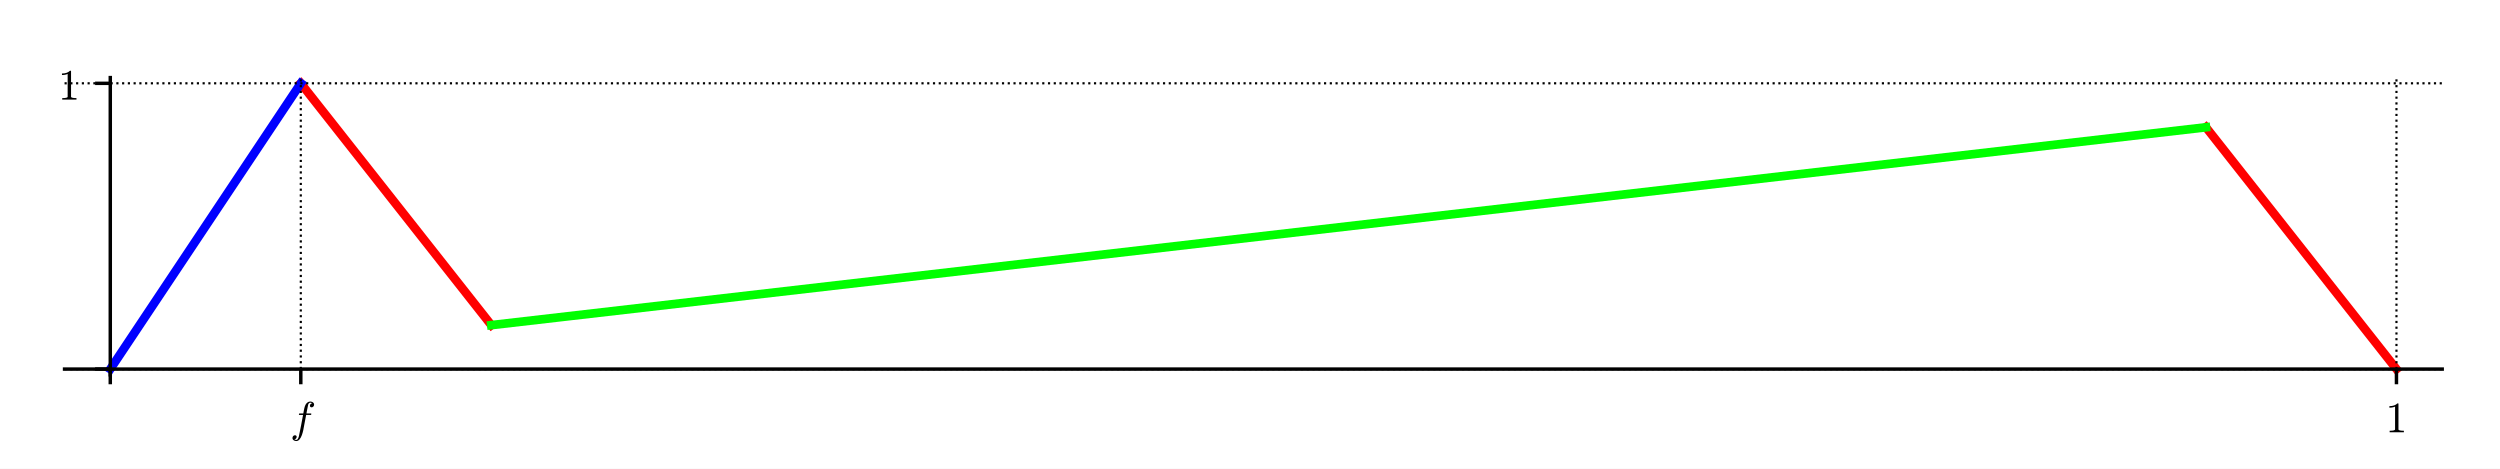
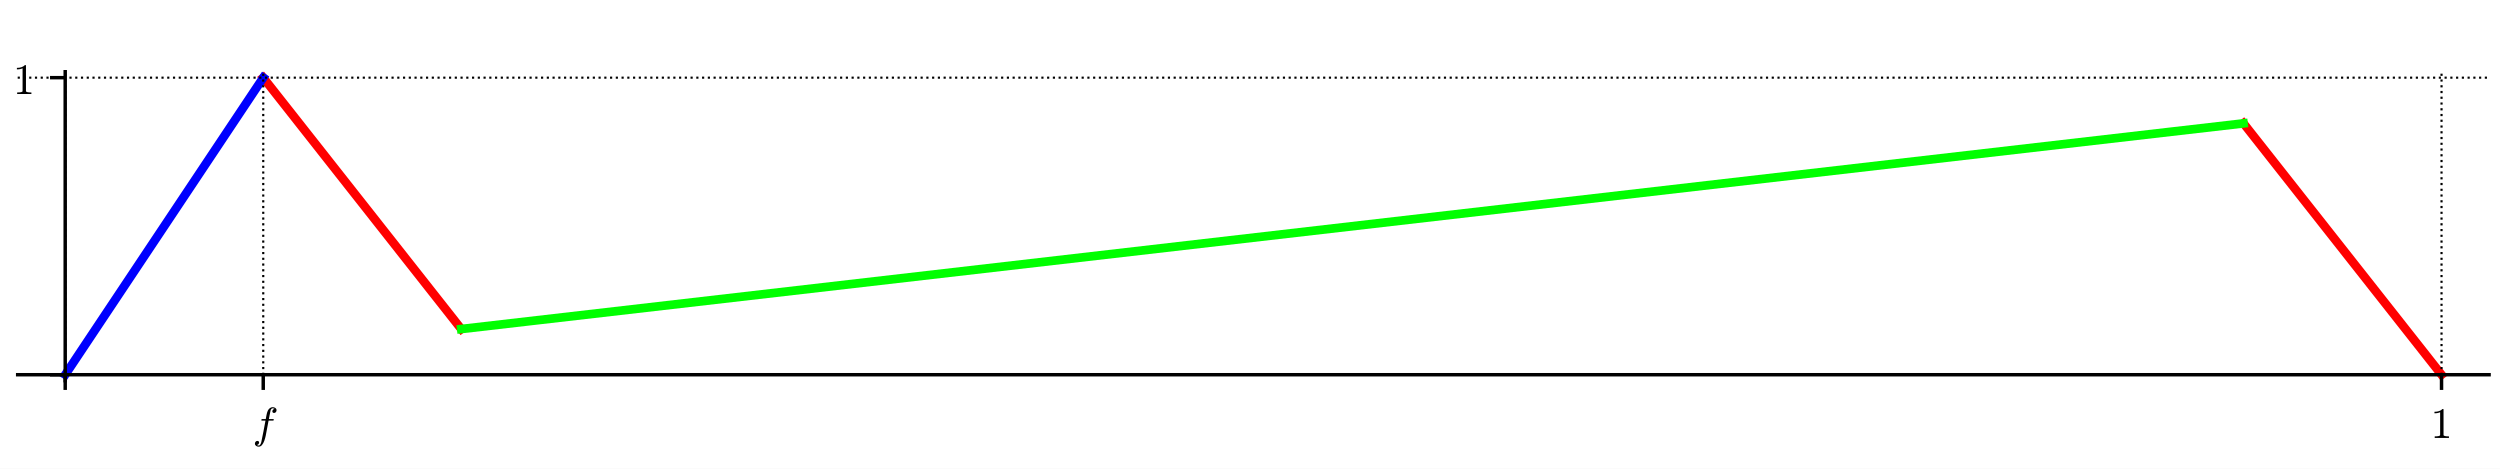
<svg xmlns="http://www.w3.org/2000/svg" xmlns:xlink="http://www.w3.org/1999/xlink" height="108pt" version="1.1" viewBox="0 0 576 108" width="576pt">
  <defs>
    <style type="text/css">
*{stroke-linecap:butt;stroke-linejoin:round;}
  </style>
  </defs>
  <g id="figure_1">
    <g id="patch_1">
      <path d="M 0 108  L 576 108  L 576 0  L 0 0  z " style="fill:#ffffff;" />
    </g>
    <g id="axes_1">
      <g id="patch_2">
-         <path d="M 14.874 86.354  L 562.68 86.354  L 562.68 17.879  L 14.874 17.879  z " style="fill:#ffffff;" />
+         <path d="M 4.074 87.704  L 573.48 87.704  L 573.48 16.529  L 4.074 16.529  z " style="fill:#ffffff;" />
      </g>
      <g id="line2d_1">
-         <path clip-path="url(#pcce31df3b8)" d="M 69.304 19.196  L 113.198 74.908  L 113.198 74.908  " style="fill:none;stroke:#ff0000;stroke-linecap:square;stroke-width:2;" />
+         <path clip-path="url(#p8f79f76169)" d="M 60.65 17.897  L 106.275 75.807  L 106.275 75.807  " style="fill:none;stroke:#ff0000;stroke-linecap:square;stroke-width:2;" />
      </g>
      <g id="line2d_2">
-         <path clip-path="url(#pcce31df3b8)" d="M 508.251 29.325  L 552.145 85.038  L 552.145 85.038  " style="fill:none;stroke:#ff0000;stroke-linecap:square;stroke-width:2;" />
+         <path clip-path="url(#p8f79f76169)" d="M 516.904 28.426  L 562.53 86.336  L 562.53 86.336  " style="fill:none;stroke:#ff0000;stroke-linecap:square;stroke-width:2;" />
      </g>
      <g id="line2d_3">
-         <path clip-path="url(#pcce31df3b8)" d="M 113.198 74.908  L 508.251 29.325  L 508.251 29.325  " style="fill:none;stroke:#00ff00;stroke-linecap:square;stroke-width:2;" />
+         <path clip-path="url(#p8f79f76169)" d="M 106.275 75.807  L 516.904 28.426  L 516.904 28.426  " style="fill:none;stroke:#00ff00;stroke-linecap:square;stroke-width:2;" />
      </g>
      <g id="line2d_4">
-         <path clip-path="url(#pcce31df3b8)" d="M 25.409 85.038  L 69.304 19.196  L 69.304 19.196  " style="fill:none;stroke:#0000ff;stroke-linecap:square;stroke-width:2;" />
+         <path clip-path="url(#p8f79f76169)" d="M 15.024 86.336  L 60.65 17.897  L 60.65 17.897  " style="fill:none;stroke:#0000ff;stroke-linecap:square;stroke-width:2;" />
      </g>
      <g id="matplotlib.axis_1">
        <g id="xtick_1">
          <g id="line2d_5">
-             <path clip-path="url(#pcce31df3b8)" d="M 25.409 86.354  L 25.409 17.879  " style="fill:none;stroke:#000000;stroke-dasharray:0.5,0.825;stroke-dashoffset:0;stroke-width:0.5;" />
+             <path clip-path="url(#p8f79f76169)" d="M 15.024 87.704  L 15.024 16.529  " style="fill:none;stroke:#000000;stroke-dasharray:0.5,0.825;stroke-dashoffset:0;stroke-width:0.5;" />
          </g>
          <g id="line2d_6">
            <defs>
-               <path d="M 0 0  L 0 3.5  " id="m3d8067510c" style="stroke:#000000;stroke-width:0.8;" />
+               <path d="M 0 0  L 0 3.5  " id="m29a2ff369d" style="stroke:#000000;stroke-width:0.8;" />
            </defs>
            <g>
-               <use style="stroke:#000000;stroke-width:0.8;" x="25.409" xlink:href="#m3d8067510c" y="85.038" />
+               <use style="stroke:#000000;stroke-width:0.8;" x="15.024" xlink:href="#m29a2ff369d" y="86.336" />
            </g>
          </g>
        </g>
        <g id="xtick_2">
          <g id="line2d_7">
-             <path clip-path="url(#pcce31df3b8)" d="M 69.304 86.354  L 69.304 17.879  " style="fill:none;stroke:#000000;stroke-dasharray:0.5,0.825;stroke-dashoffset:0;stroke-width:0.5;" />
+             <path clip-path="url(#p8f79f76169)" d="M 60.65 87.704  L 60.65 16.529  " style="fill:none;stroke:#000000;stroke-dasharray:0.5,0.825;stroke-dashoffset:0;stroke-width:0.5;" />
          </g>
          <g id="line2d_8">
            <g>
-               <use style="stroke:#000000;stroke-width:0.8;" x="69.304" xlink:href="#m3d8067510c" y="85.038" />
+               <use style="stroke:#000000;stroke-width:0.8;" x="60.65" xlink:href="#m29a2ff369d" y="86.336" />
            </g>
          </g>
          <g id="text_1">
            <defs>
              <path d="M 9.719 -16.5  Q 11.578 -17.922 14.203 -17.922  Q 17.781 -17.922 20.016 -10.016  Q 20.953 -6.203 25.094 15.094  L 29.688 39.594  L 21.094 39.594  Q 20.125 39.594 20.125 40.922  Q 20.516 43.109 21.391 43.109  L 30.328 43.109  L 31.5 49.609  Q 32.078 52.641 32.562 54.812  Q 33.062 56.984 33.625 58.828  Q 34.188 60.688 35.297 62.984  Q 37.016 66.266 39.922 68.391  Q 42.828 70.516 46.188 70.516  Q 48.391 70.516 50.469 69.703  Q 52.547 68.891 53.859 67.281  Q 55.172 65.672 55.172 63.484  Q 55.172 60.938 53.484 59.047  Q 51.812 57.172 49.422 57.172  Q 47.797 57.172 46.656 58.172  Q 45.516 59.188 45.516 60.797  Q 45.516 62.984 47 64.625  Q 48.484 66.266 50.688 66.5  Q 48.828 67.922 46.094 67.922  Q 44.578 67.922 43.234 66.5  Q 41.891 65.094 41.5 63.484  Q 40.875 60.938 38.719 49.703  L 37.5 43.109  L 47.797 43.109  Q 48.781 43.109 48.781 41.797  Q 48.734 41.547 48.578 40.938  Q 48.438 40.328 48.172 39.953  Q 47.906 39.594 47.516 39.594  L 36.812 39.594  L 32.172 15.188  Q 31.297 9.859 30.141 4.359  Q 29 -1.125 26.922 -6.906  Q 24.859 -12.703 21.625 -16.609  Q 18.406 -20.516 14.016 -20.516  Q 10.641 -20.516 7.984 -18.578  Q 5.328 -16.656 5.328 -13.484  Q 5.328 -10.938 6.953 -9.047  Q 8.594 -7.172 11.078 -7.172  Q 12.75 -7.172 13.859 -8.172  Q 14.984 -9.188 14.984 -10.797  Q 14.984 -12.938 13.391 -14.719  Q 11.812 -16.5 9.719 -16.5  z " id="Cmmi10-66" />
            </defs>
-             <g transform="translate(66.85356 99.61569)scale(0.1 -0.1)">
+             <g transform="translate(58.19972 100.9138)scale(0.1 -0.1)">
              <use transform="translate(0 0.484375)" xlink:href="#Cmmi10-66" />
            </g>
          </g>
        </g>
        <g id="xtick_3">
          <g id="line2d_9">
-             <path clip-path="url(#pcce31df3b8)" d="M 552.145 86.354  L 552.145 17.879  " style="fill:none;stroke:#000000;stroke-dasharray:0.5,0.825;stroke-dashoffset:0;stroke-width:0.5;" />
+             <path clip-path="url(#p8f79f76169)" d="M 562.53 87.704  L 562.53 16.529  " style="fill:none;stroke:#000000;stroke-dasharray:0.5,0.825;stroke-dashoffset:0;stroke-width:0.5;" />
          </g>
          <g id="line2d_10">
            <g>
-               <use style="stroke:#000000;stroke-width:0.8;" x="552.145" xlink:href="#m3d8067510c" y="85.038" />
+               <use style="stroke:#000000;stroke-width:0.8;" x="562.53" xlink:href="#m29a2ff369d" y="86.336" />
            </g>
          </g>
          <g id="text_2">
            <defs>
              <path d="M 9.281 0  L 9.281 3.516  Q 21.781 3.516 21.781 6.688  L 21.781 59.188  Q 16.609 56.688 8.688 56.688  L 8.688 60.203  Q 20.953 60.203 27.203 66.609  L 28.609 66.609  Q 28.953 66.609 29.266 66.328  Q 29.594 66.062 29.594 65.719  L 29.594 6.688  Q 29.594 3.516 42.094 3.516  L 42.094 0  z " id="Cmr10-31" />
            </defs>
-             <g transform="translate(549.6453 99.636)scale(0.1 -0.1)">
+             <g transform="translate(560.0299 100.9341)scale(0.1 -0.1)">
              <use transform="translate(0 0.390625)" xlink:href="#Cmr10-31" />
            </g>
          </g>
        </g>
      </g>
      <g id="matplotlib.axis_2">
        <g id="ytick_1">
          <g id="line2d_11">
-             <path clip-path="url(#pcce31df3b8)" d="M 14.874 85.038  L 562.68 85.038  " style="fill:none;stroke:#000000;stroke-dasharray:0.5,0.825;stroke-dashoffset:0;stroke-width:0.5;" />
+             <path clip-path="url(#p8f79f76169)" d="M 4.074 86.336  L 573.48 86.336  " style="fill:none;stroke:#000000;stroke-dasharray:0.5,0.825;stroke-dashoffset:0;stroke-width:0.5;" />
          </g>
          <g id="line2d_12">
            <defs>
-               <path d="M 0 0  L -3.5 0  " id="mb31b88e5d4" style="stroke:#000000;stroke-width:0.8;" />
+               <path d="M 0 0  L -3.5 0  " id="m22848f1db6" style="stroke:#000000;stroke-width:0.8;" />
            </defs>
            <g>
-               <use style="stroke:#000000;stroke-width:0.8;" x="25.409" xlink:href="#mb31b88e5d4" y="85.038" />
+               <use style="stroke:#000000;stroke-width:0.8;" x="15.024" xlink:href="#m22848f1db6" y="86.336" />
            </g>
          </g>
        </g>
        <g id="ytick_2">
          <g id="line2d_13">
-             <path clip-path="url(#pcce31df3b8)" d="M 14.874 19.196  L 562.68 19.196  " style="fill:none;stroke:#000000;stroke-dasharray:0.5,0.825;stroke-dashoffset:0;stroke-width:0.5;" />
+             <path clip-path="url(#p8f79f76169)" d="M 4.074 17.897  L 573.48 17.897  " style="fill:none;stroke:#000000;stroke-dasharray:0.5,0.825;stroke-dashoffset:0;stroke-width:0.5;" />
          </g>
          <g id="line2d_14">
            <g>
-               <use style="stroke:#000000;stroke-width:0.8;" x="25.409" xlink:href="#mb31b88e5d4" y="19.196" />
+               <use style="stroke:#000000;stroke-width:0.8;" x="15.024" xlink:href="#m22848f1db6" y="17.897" />
            </g>
          </g>
          <g id="text_3">
-             <g transform="translate(13.40886 22.99473)scale(0.1 -0.1)">
+             <g transform="translate(3.024247 21.69665)scale(0.1 -0.1)">
              <use transform="translate(0 0.390625)" xlink:href="#Cmr10-31" />
            </g>
          </g>
        </g>
      </g>
      <g id="patch_3">
-         <path d="M 25.409 86.354  L 25.409 17.879  " style="fill:none;stroke:#000000;stroke-linecap:square;stroke-linejoin:miter;stroke-width:0.8;" />
+         <path d="M 15.024 87.704  L 15.024 16.529  " style="fill:none;stroke:#000000;stroke-linecap:square;stroke-linejoin:miter;stroke-width:0.8;" />
      </g>
      <g id="patch_4">
-         <path d="M 14.874 85.038  L 562.68 85.038  " style="fill:none;stroke:#000000;stroke-linecap:square;stroke-linejoin:miter;stroke-width:0.8;" />
+         <path d="M 4.074 86.336  L 573.48 86.336  " style="fill:none;stroke:#000000;stroke-linecap:square;stroke-linejoin:miter;stroke-width:0.8;" />
      </g>
    </g>
  </g>
  <defs>
-     <clipPath id="pcce31df3b8">
-       <rect height="68.476" width="547.806" x="14.874" y="17.879" />
+     <clipPath id="p8f79f76169">
+       <rect height="71.176" width="569.406" x="4.074" y="16.529" />
    </clipPath>
  </defs>
</svg>
